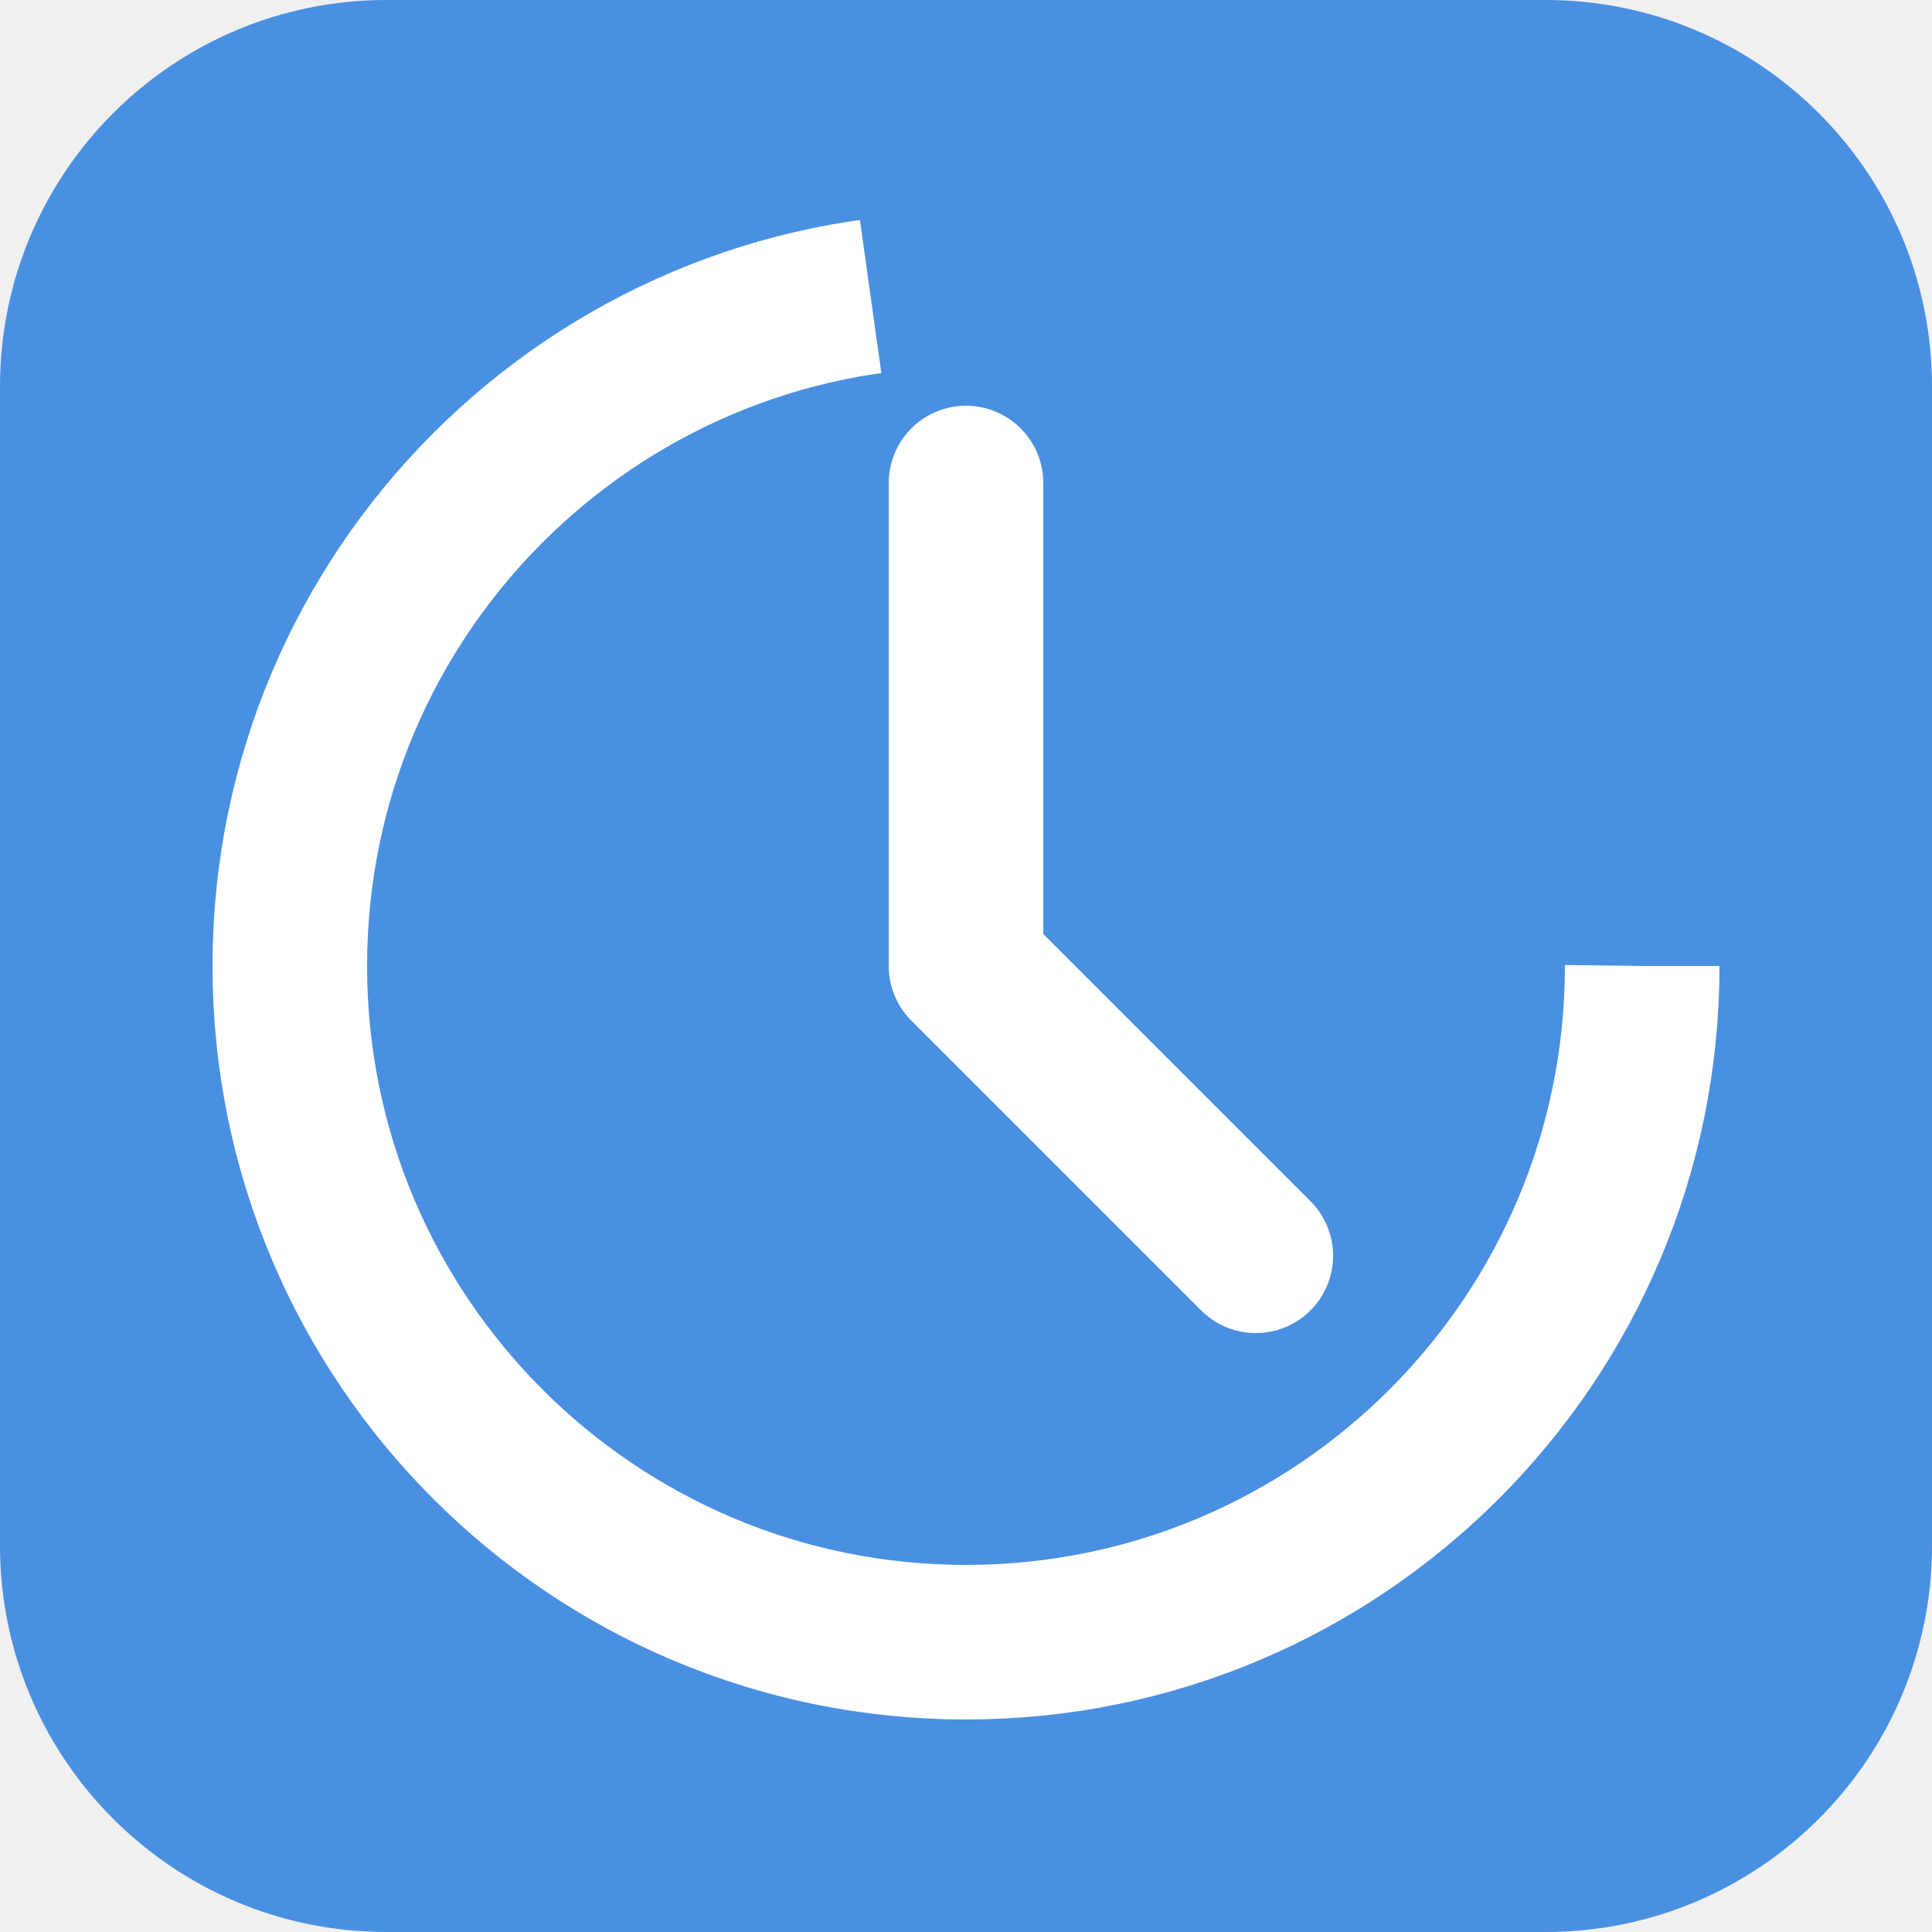
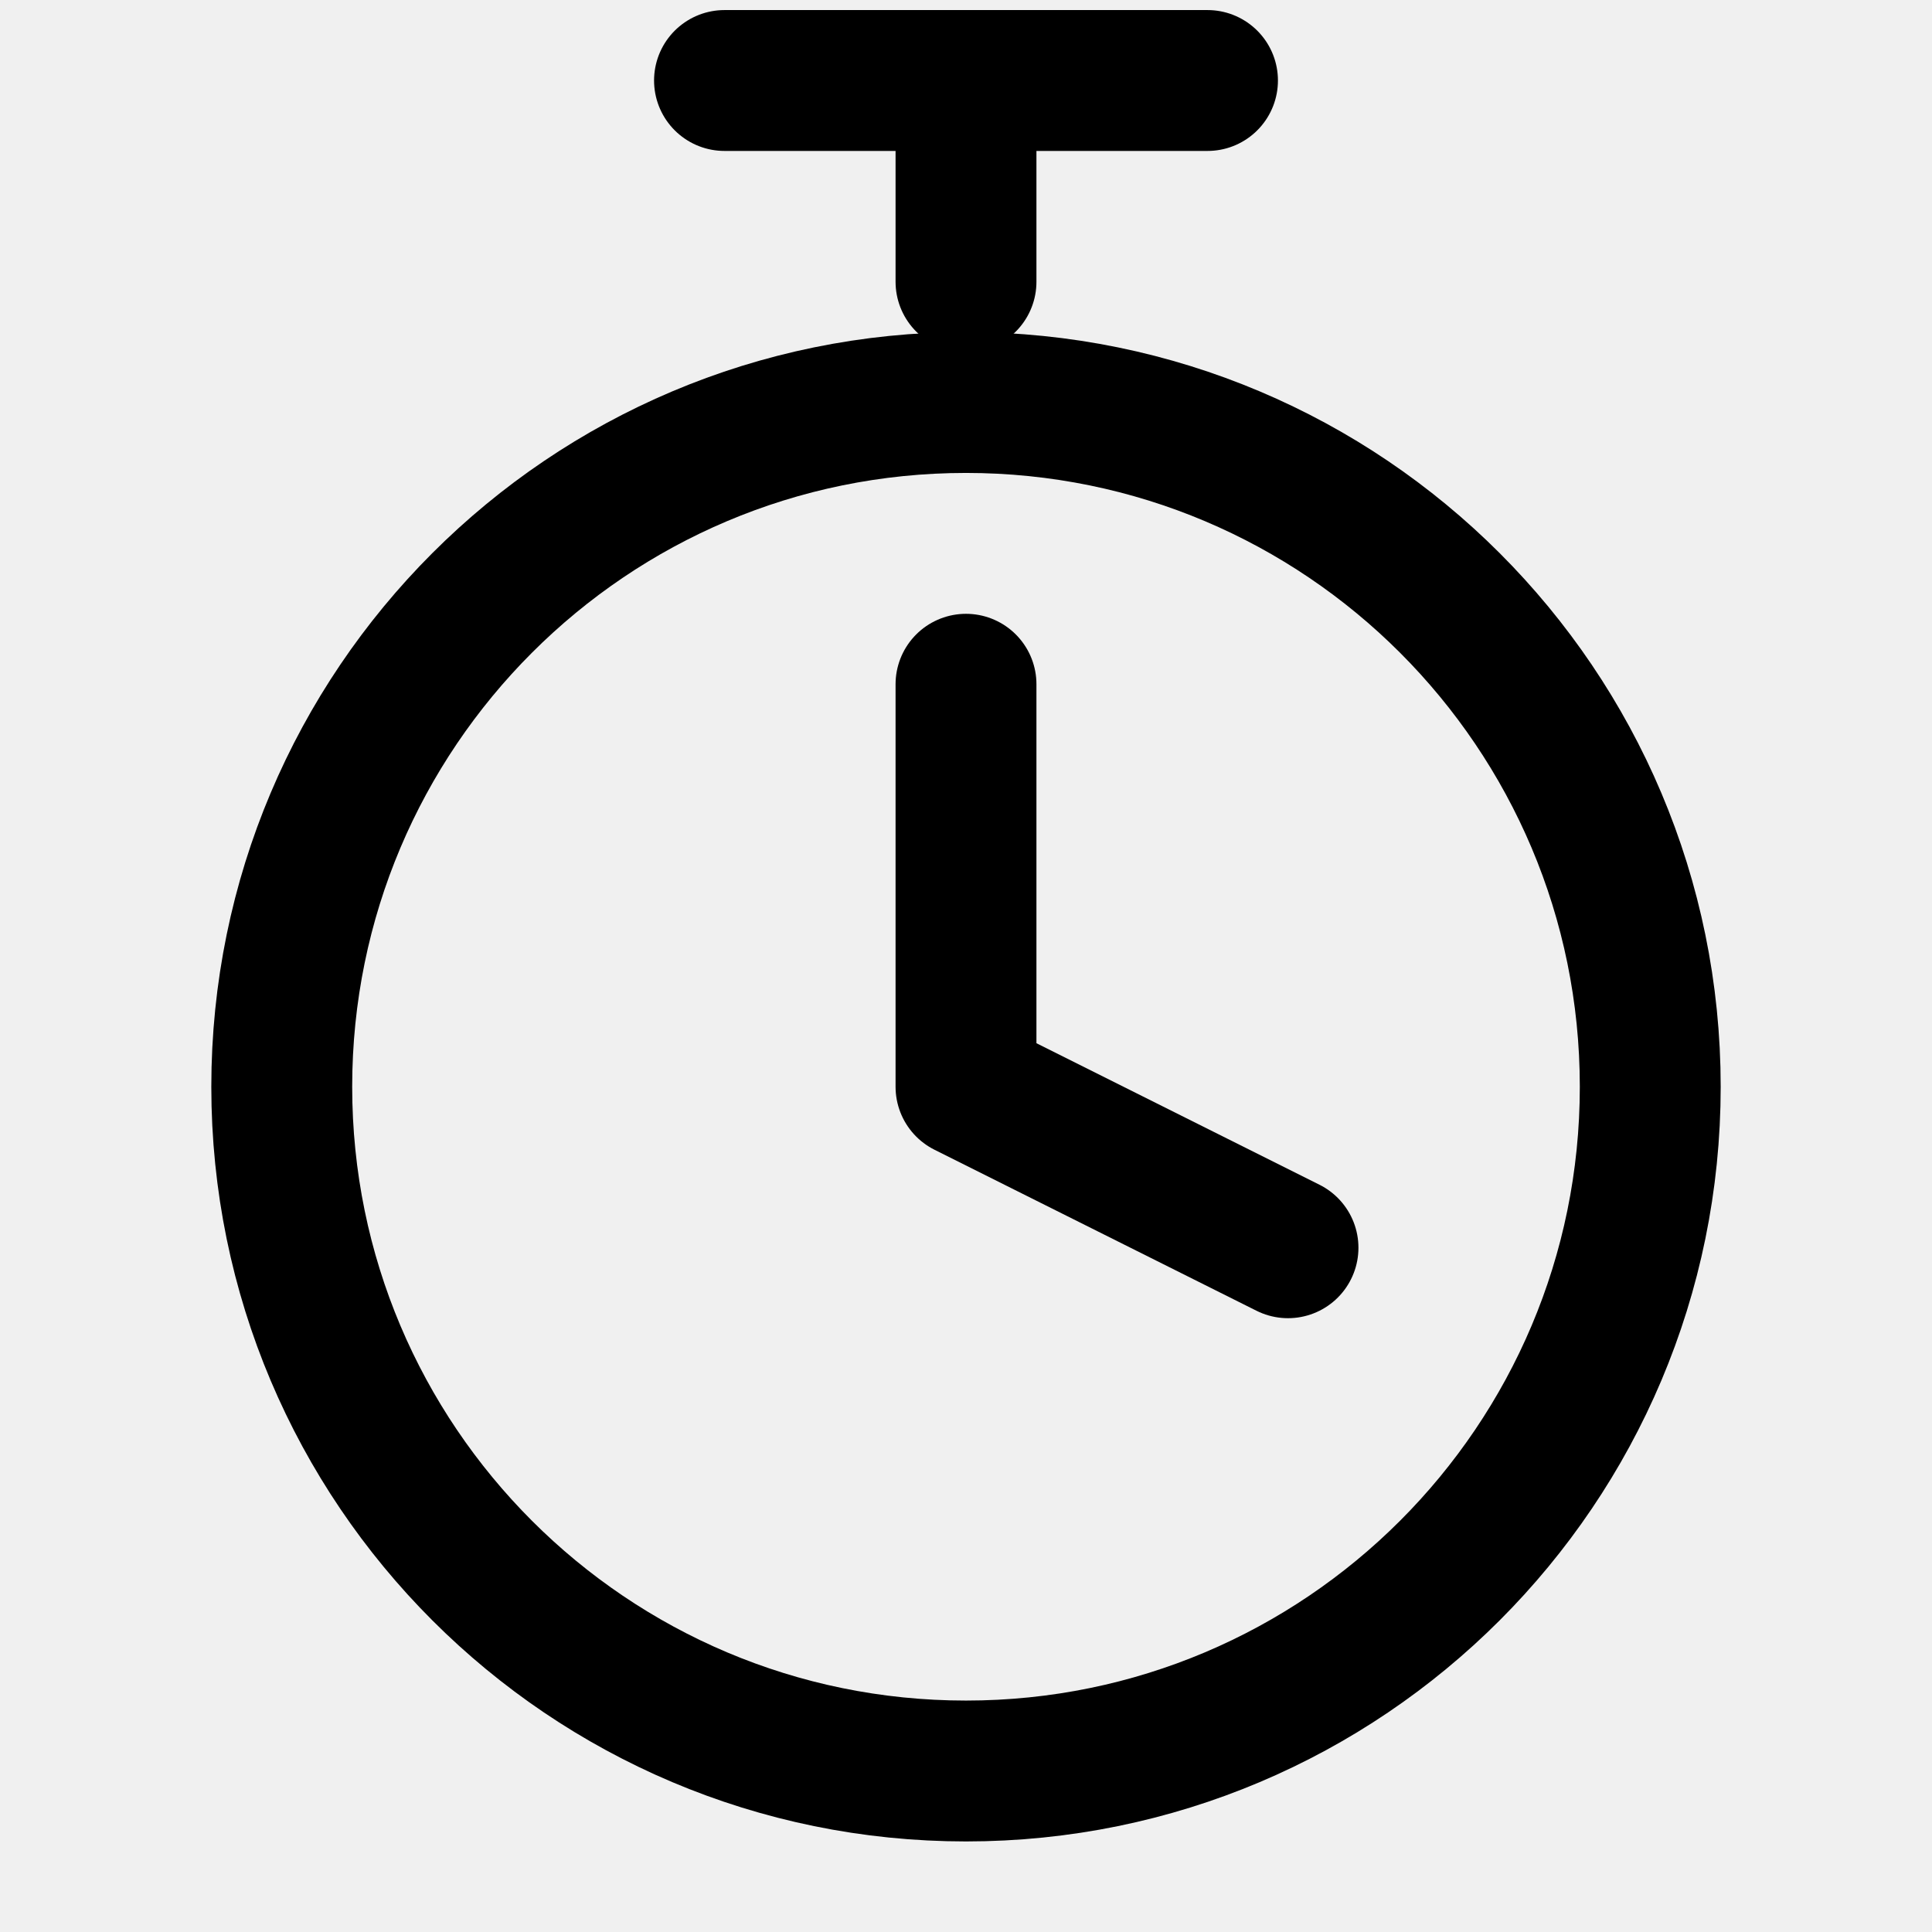
- <svg xmlns="http://www.w3.org/2000/svg" width="100" height="100" viewBox="0 0 100 100" fill="none">
-   <rect width="100" height="100" rx="20" fill="#4A90E2" />
-   <circle cx="50" cy="50" r="35" stroke="white" stroke-width="8" stroke-dasharray="160 60" />
-   <path d="M50 25V50L65 65" stroke="white" stroke-width="8" stroke-linecap="round" stroke-linejoin="round" />
+ <svg xmlns="http://www.w3.org/2000/svg" width="24" height="24" viewBox="0 0 24 24" fill="none" stroke="currentColor" stroke-width="1.75" stroke-linecap="round" stroke-linejoin="round">
+   <line x1="12" y1="1" x2="12" y2="3.5" />
+   <line x1="9" y1="1" x2="15" y2="1" />
+   <circle cx="12" cy="13.5" r="8.5" />
+   <polyline points="12 8.5 12 13.5 16 15.5" />
</svg>
